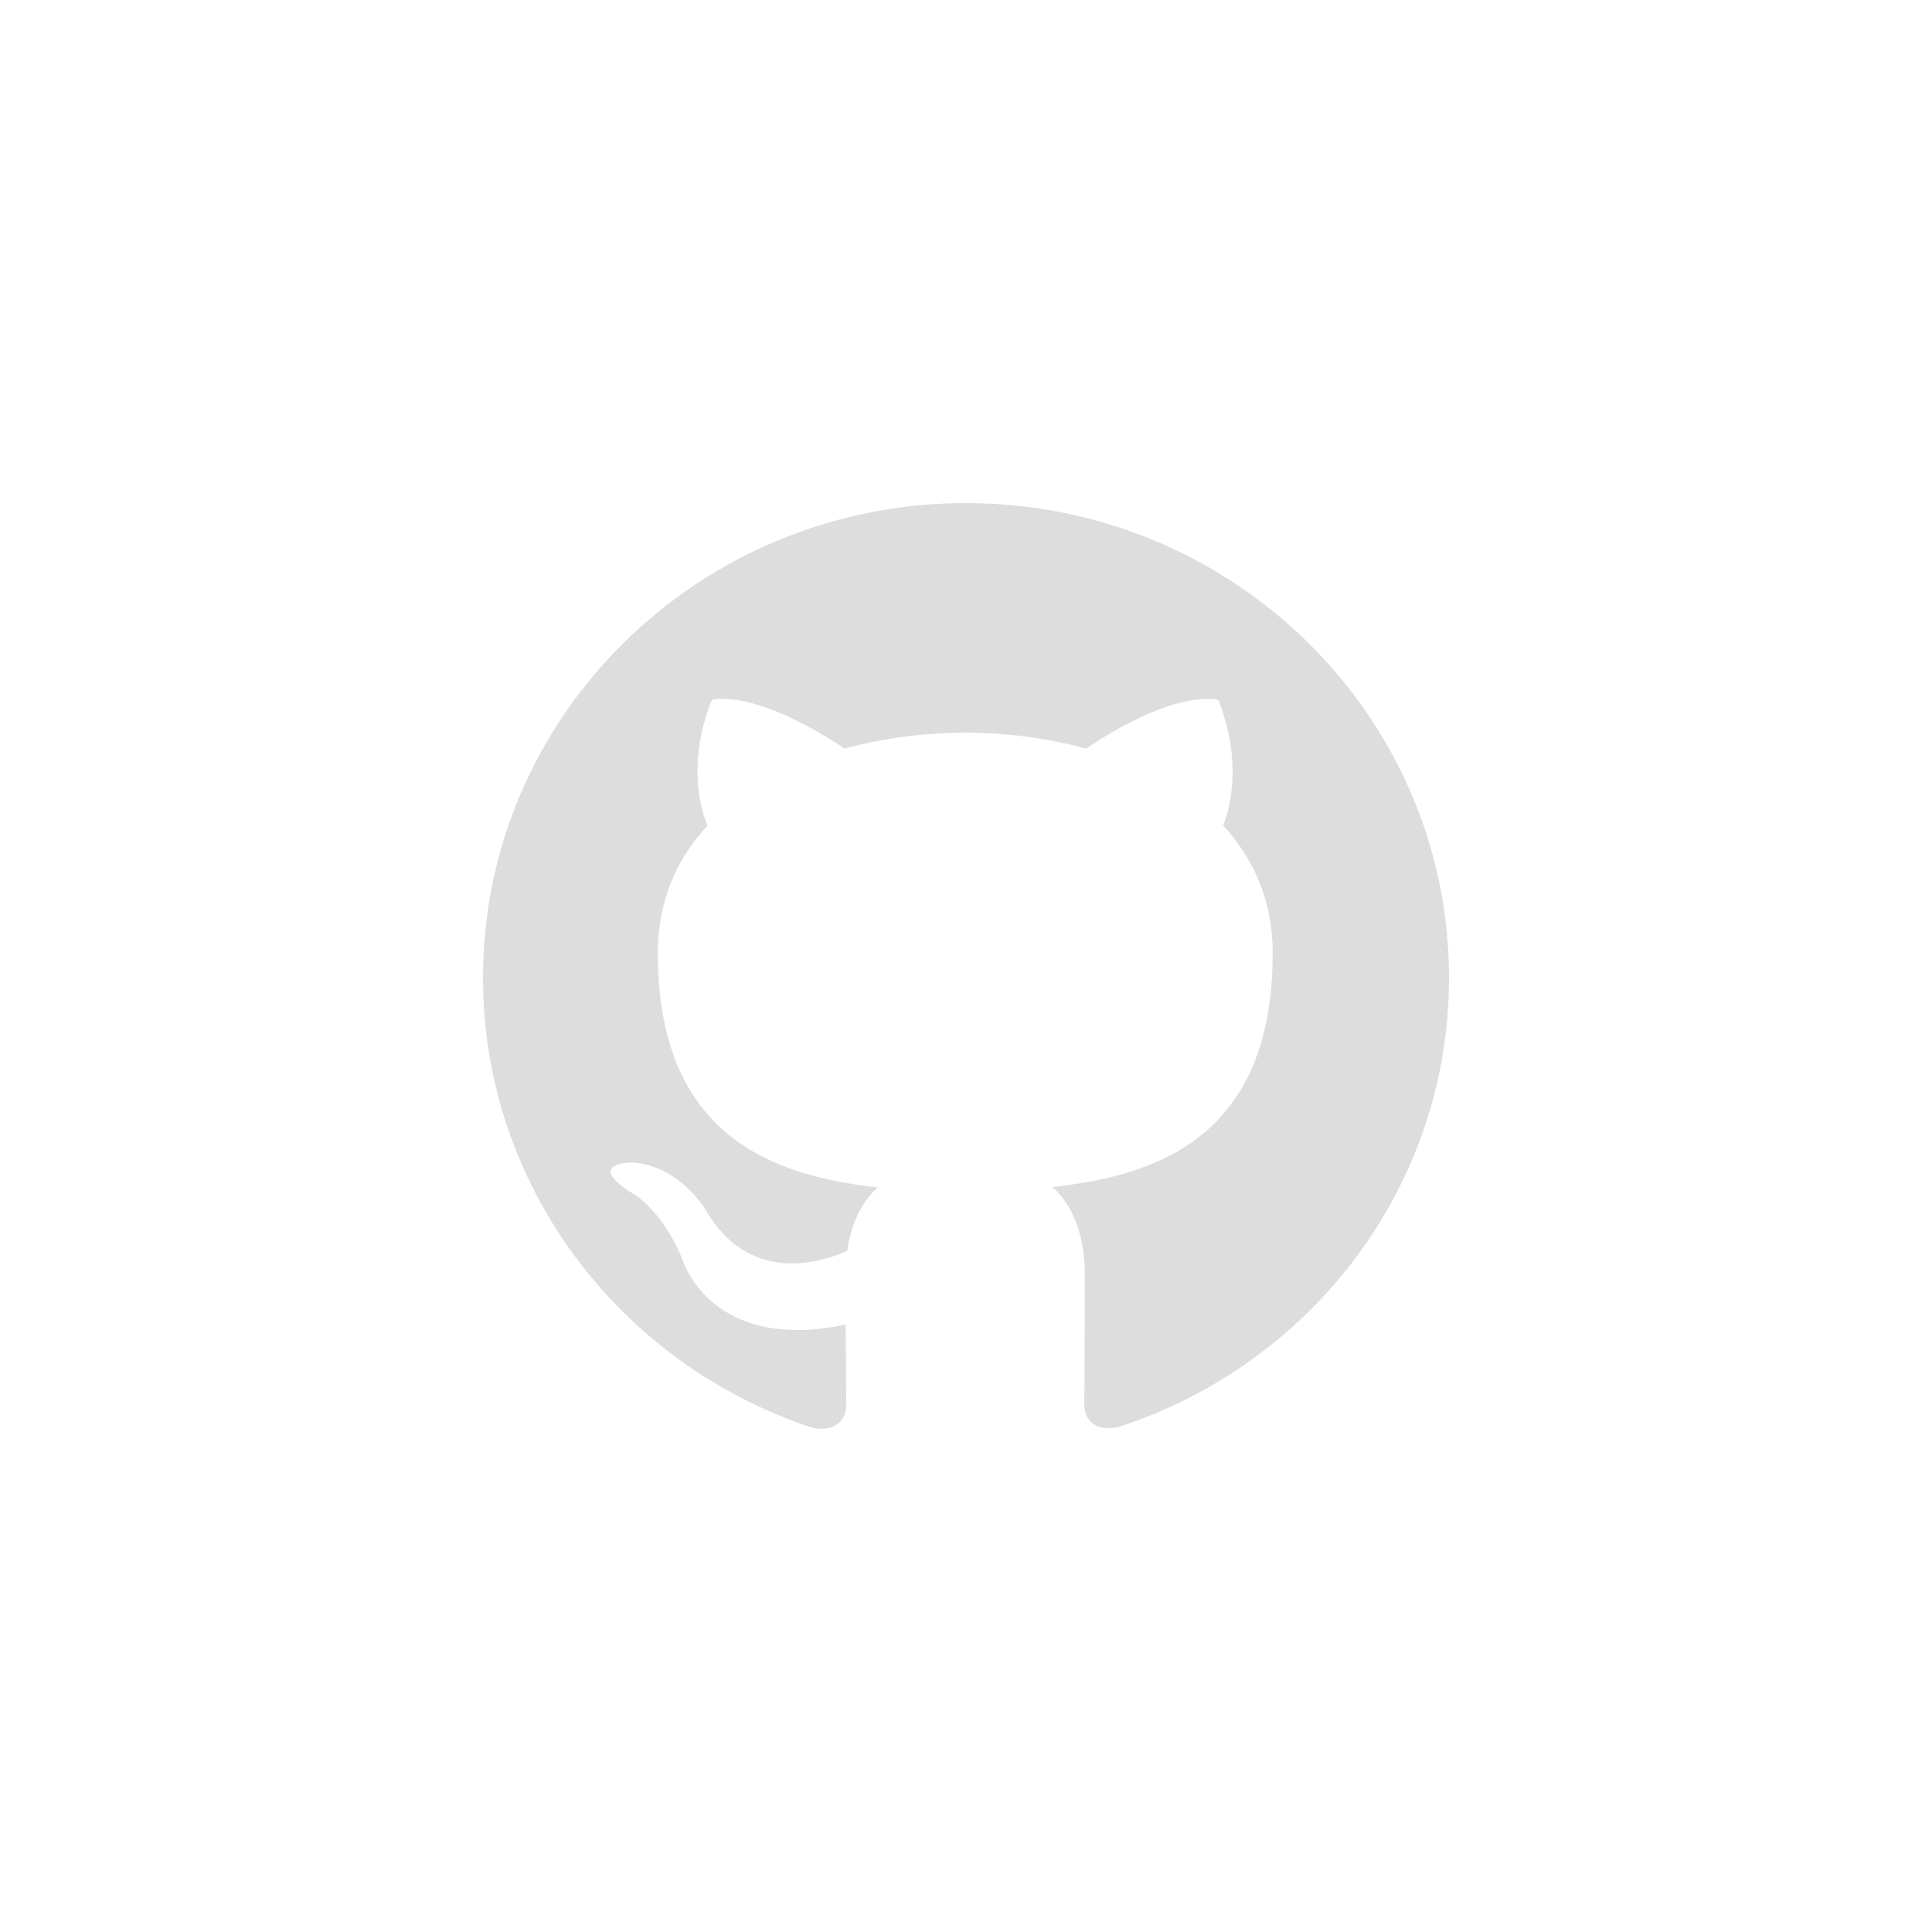
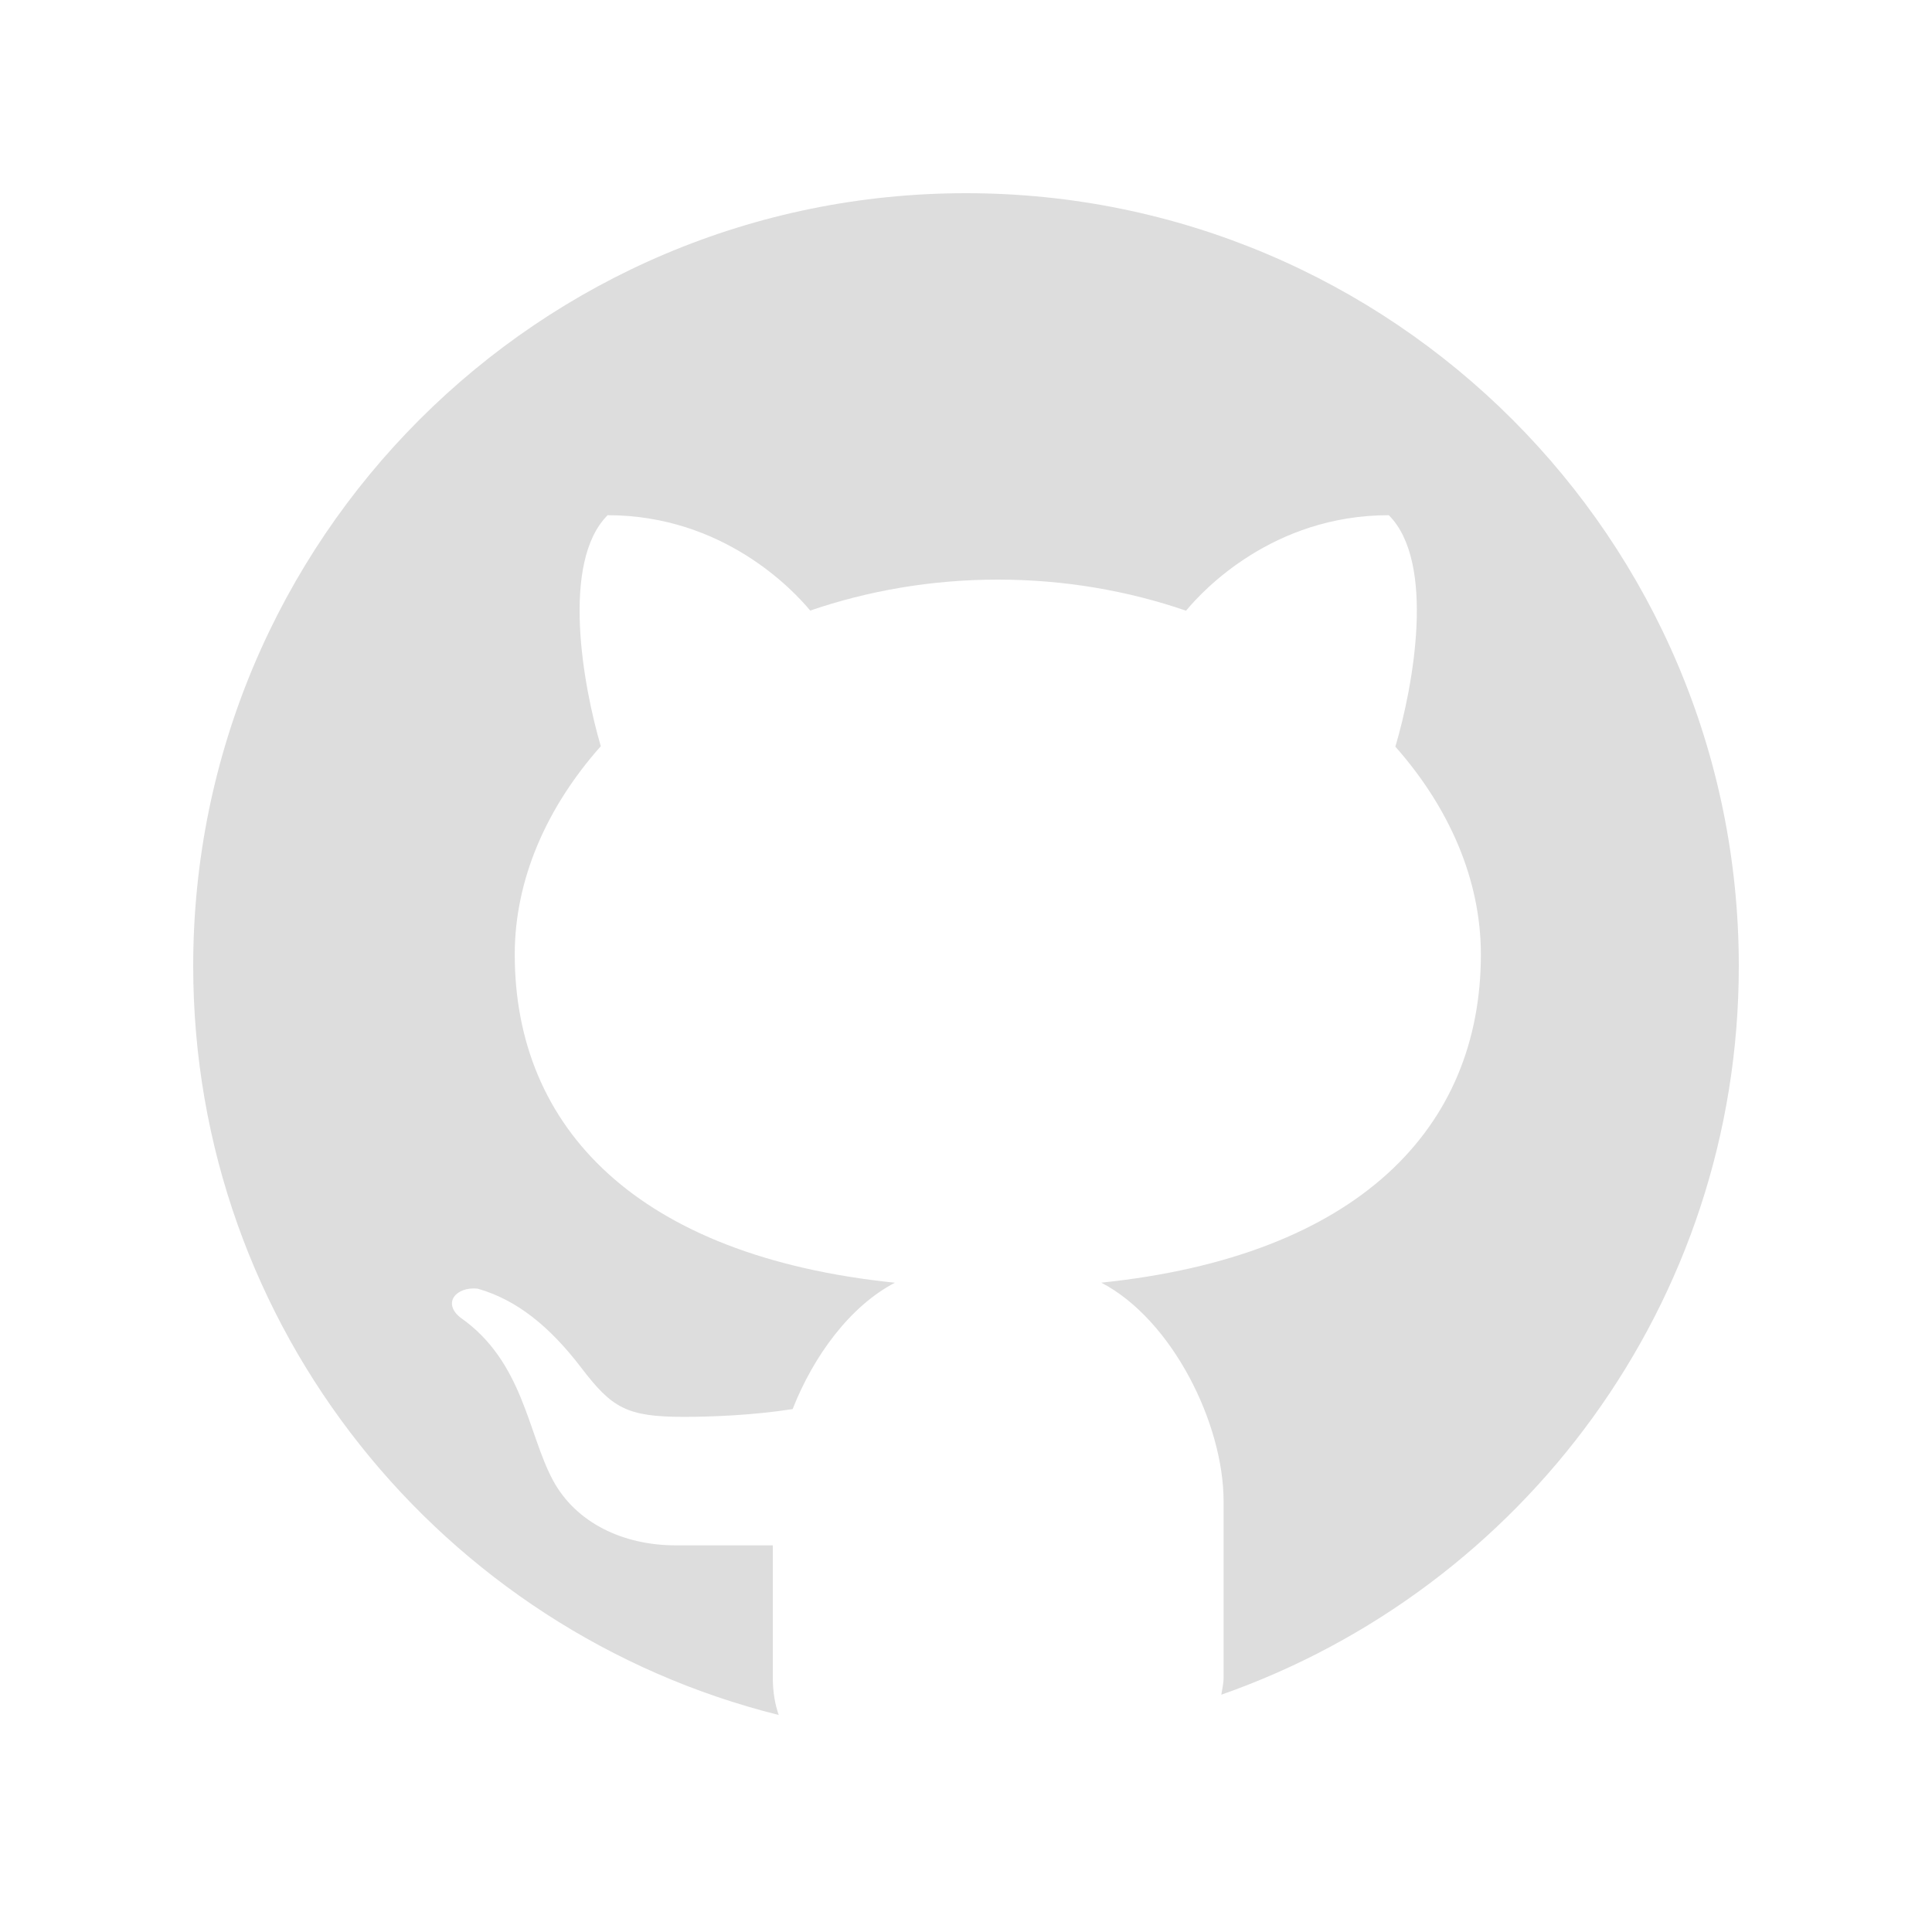
- <svg xmlns="http://www.w3.org/2000/svg" width="30" height="30" viewBox="0 0 30 30" fill="none">
-   <path d="M15 7.812C10.856 7.812 7.5 11.112 7.5 15.182C7.5 18.439 9.649 21.201 12.628 22.174C13.003 22.243 13.141 22.015 13.141 21.819C13.141 21.644 13.134 21.181 13.132 20.567C11.046 21.011 10.605 19.578 10.605 19.578C10.264 18.727 9.771 18.5 9.771 18.5C9.091 18.043 9.823 18.052 9.823 18.052C10.576 18.103 10.972 18.811 10.972 18.811C11.64 19.938 12.727 19.613 13.156 19.424C13.223 18.948 13.417 18.622 13.631 18.439C11.965 18.254 10.215 17.62 10.215 14.797C10.215 13.992 10.506 13.335 10.987 12.819C10.902 12.634 10.649 11.884 11.052 10.868C11.052 10.868 11.68 10.671 13.115 11.624C13.715 11.46 14.352 11.379 14.99 11.376C15.627 11.379 16.265 11.46 16.865 11.624C18.29 10.671 18.918 10.868 18.918 10.868C19.321 11.884 19.068 12.633 18.993 12.819C19.471 13.335 19.762 13.992 19.762 14.797C19.762 17.628 18.008 18.251 16.34 18.432C16.602 18.653 16.846 19.105 16.846 19.795C16.846 20.782 16.837 21.574 16.837 21.814C16.837 22.007 16.968 22.238 17.352 22.163C20.353 21.198 22.5 18.434 22.5 15.183C22.5 11.112 19.142 7.812 15 7.812V7.812Z" fill="#DDDDDD" />
+ <svg xmlns="http://www.w3.org/2000/svg" x="0px" y="0px" width="30" height="30" viewBox="0 0 30 30" style=" fill:#dddddd;">
+   <path d="M15,3C8.373,3,3,8.373,3,15c0,5.623,3.872,10.328,9.092,11.63C12.036,26.468,12,26.28,12,26.047v-2.051 c-0.487,0-1.303,0-1.508,0c-0.821,0-1.551-0.353-1.905-1.009c-0.393-0.729-0.461-1.844-1.435-2.526 c-0.289-0.227-0.069-0.486,0.264-0.451c0.615,0.174,1.125,0.596,1.605,1.222c0.478,0.627,0.703,0.769,1.596,0.769 c0.433,0,1.081-0.025,1.691-0.121c0.328-0.833,0.895-1.6,1.588-1.962c-3.996-0.411-5.903-2.399-5.903-5.098 c0-1.162,0.495-2.286,1.336-3.233C9.053,10.647,8.706,8.73,9.435,8c1.798,0,2.885,1.166,3.146,1.481C13.477,9.174,14.461,9,15.495,9 c1.036,0,2.024,0.174,2.922,0.483C18.675,9.17,19.763,8,21.565,8c0.732,0.731,0.381,2.656,0.102,3.594 c0.836,0.945,1.328,2.066,1.328,3.226c0,2.697-1.904,4.684-5.894,5.097C18.199,20.49,19,22.1,19,23.313v2.734 c0,0.104-0.023,0.179-0.035,0.268C23.641,24.676,27,20.236,27,15C27,8.373,21.627,3,15,3z" />
</svg>
